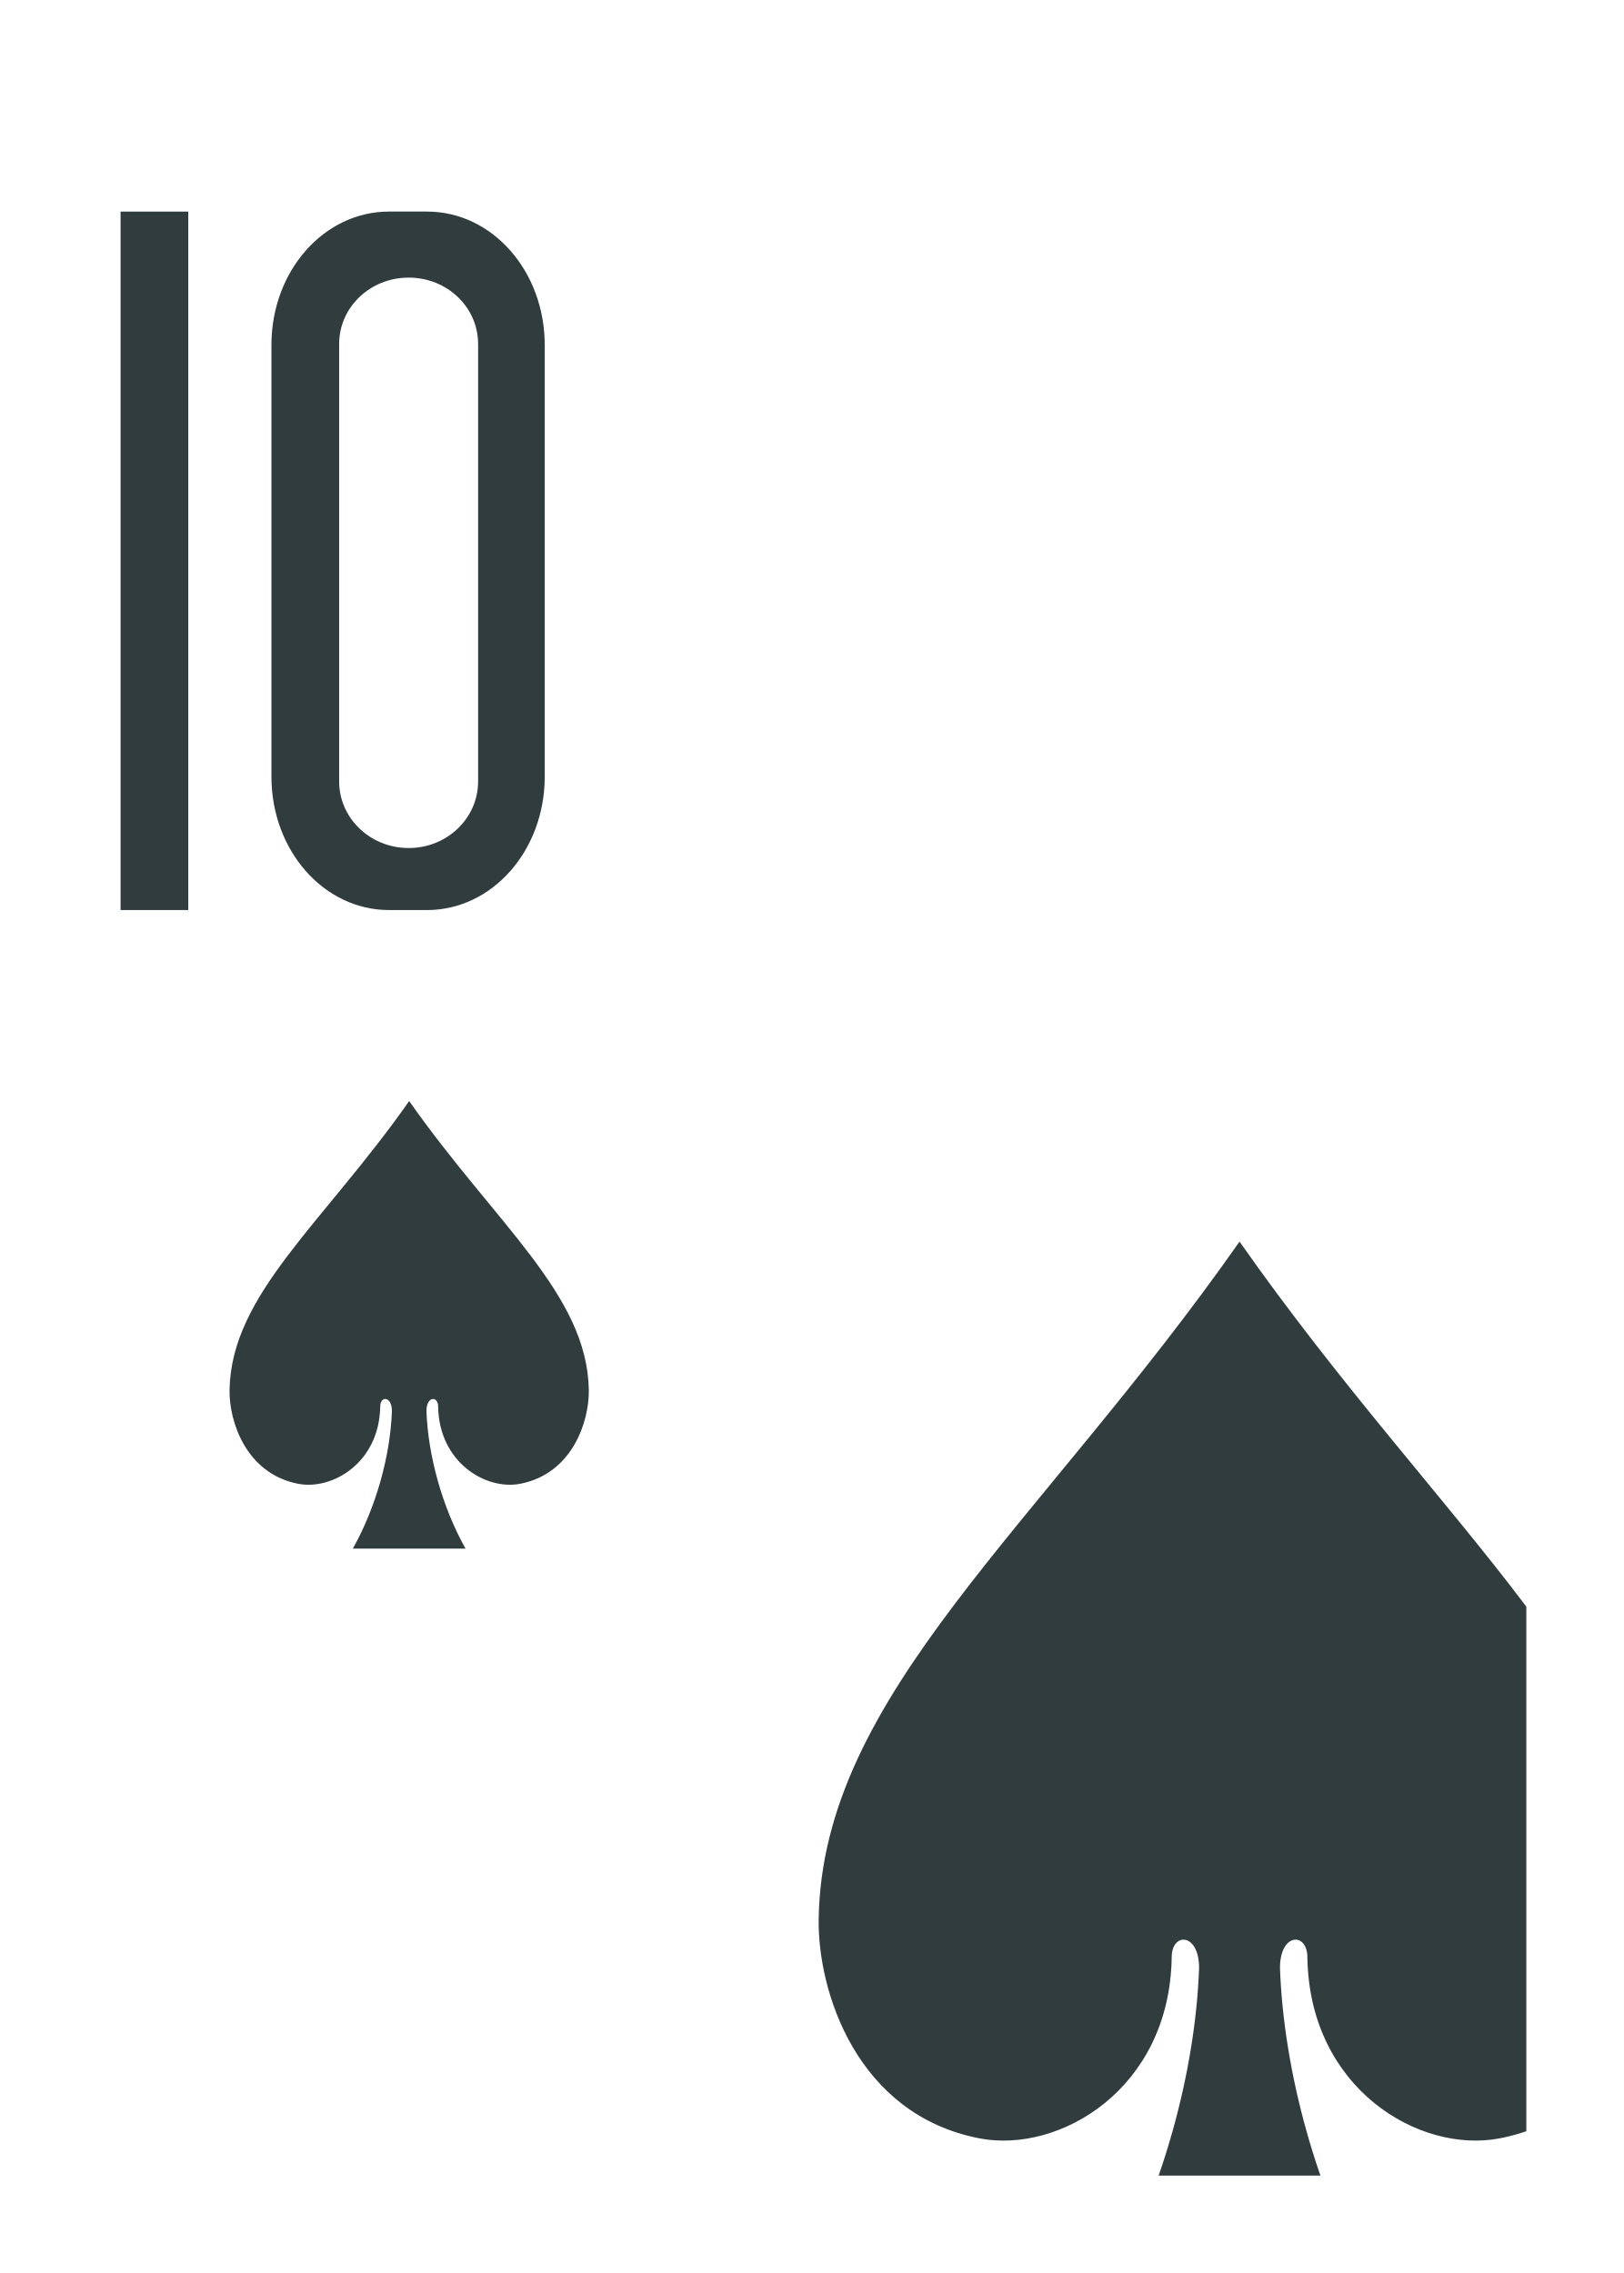
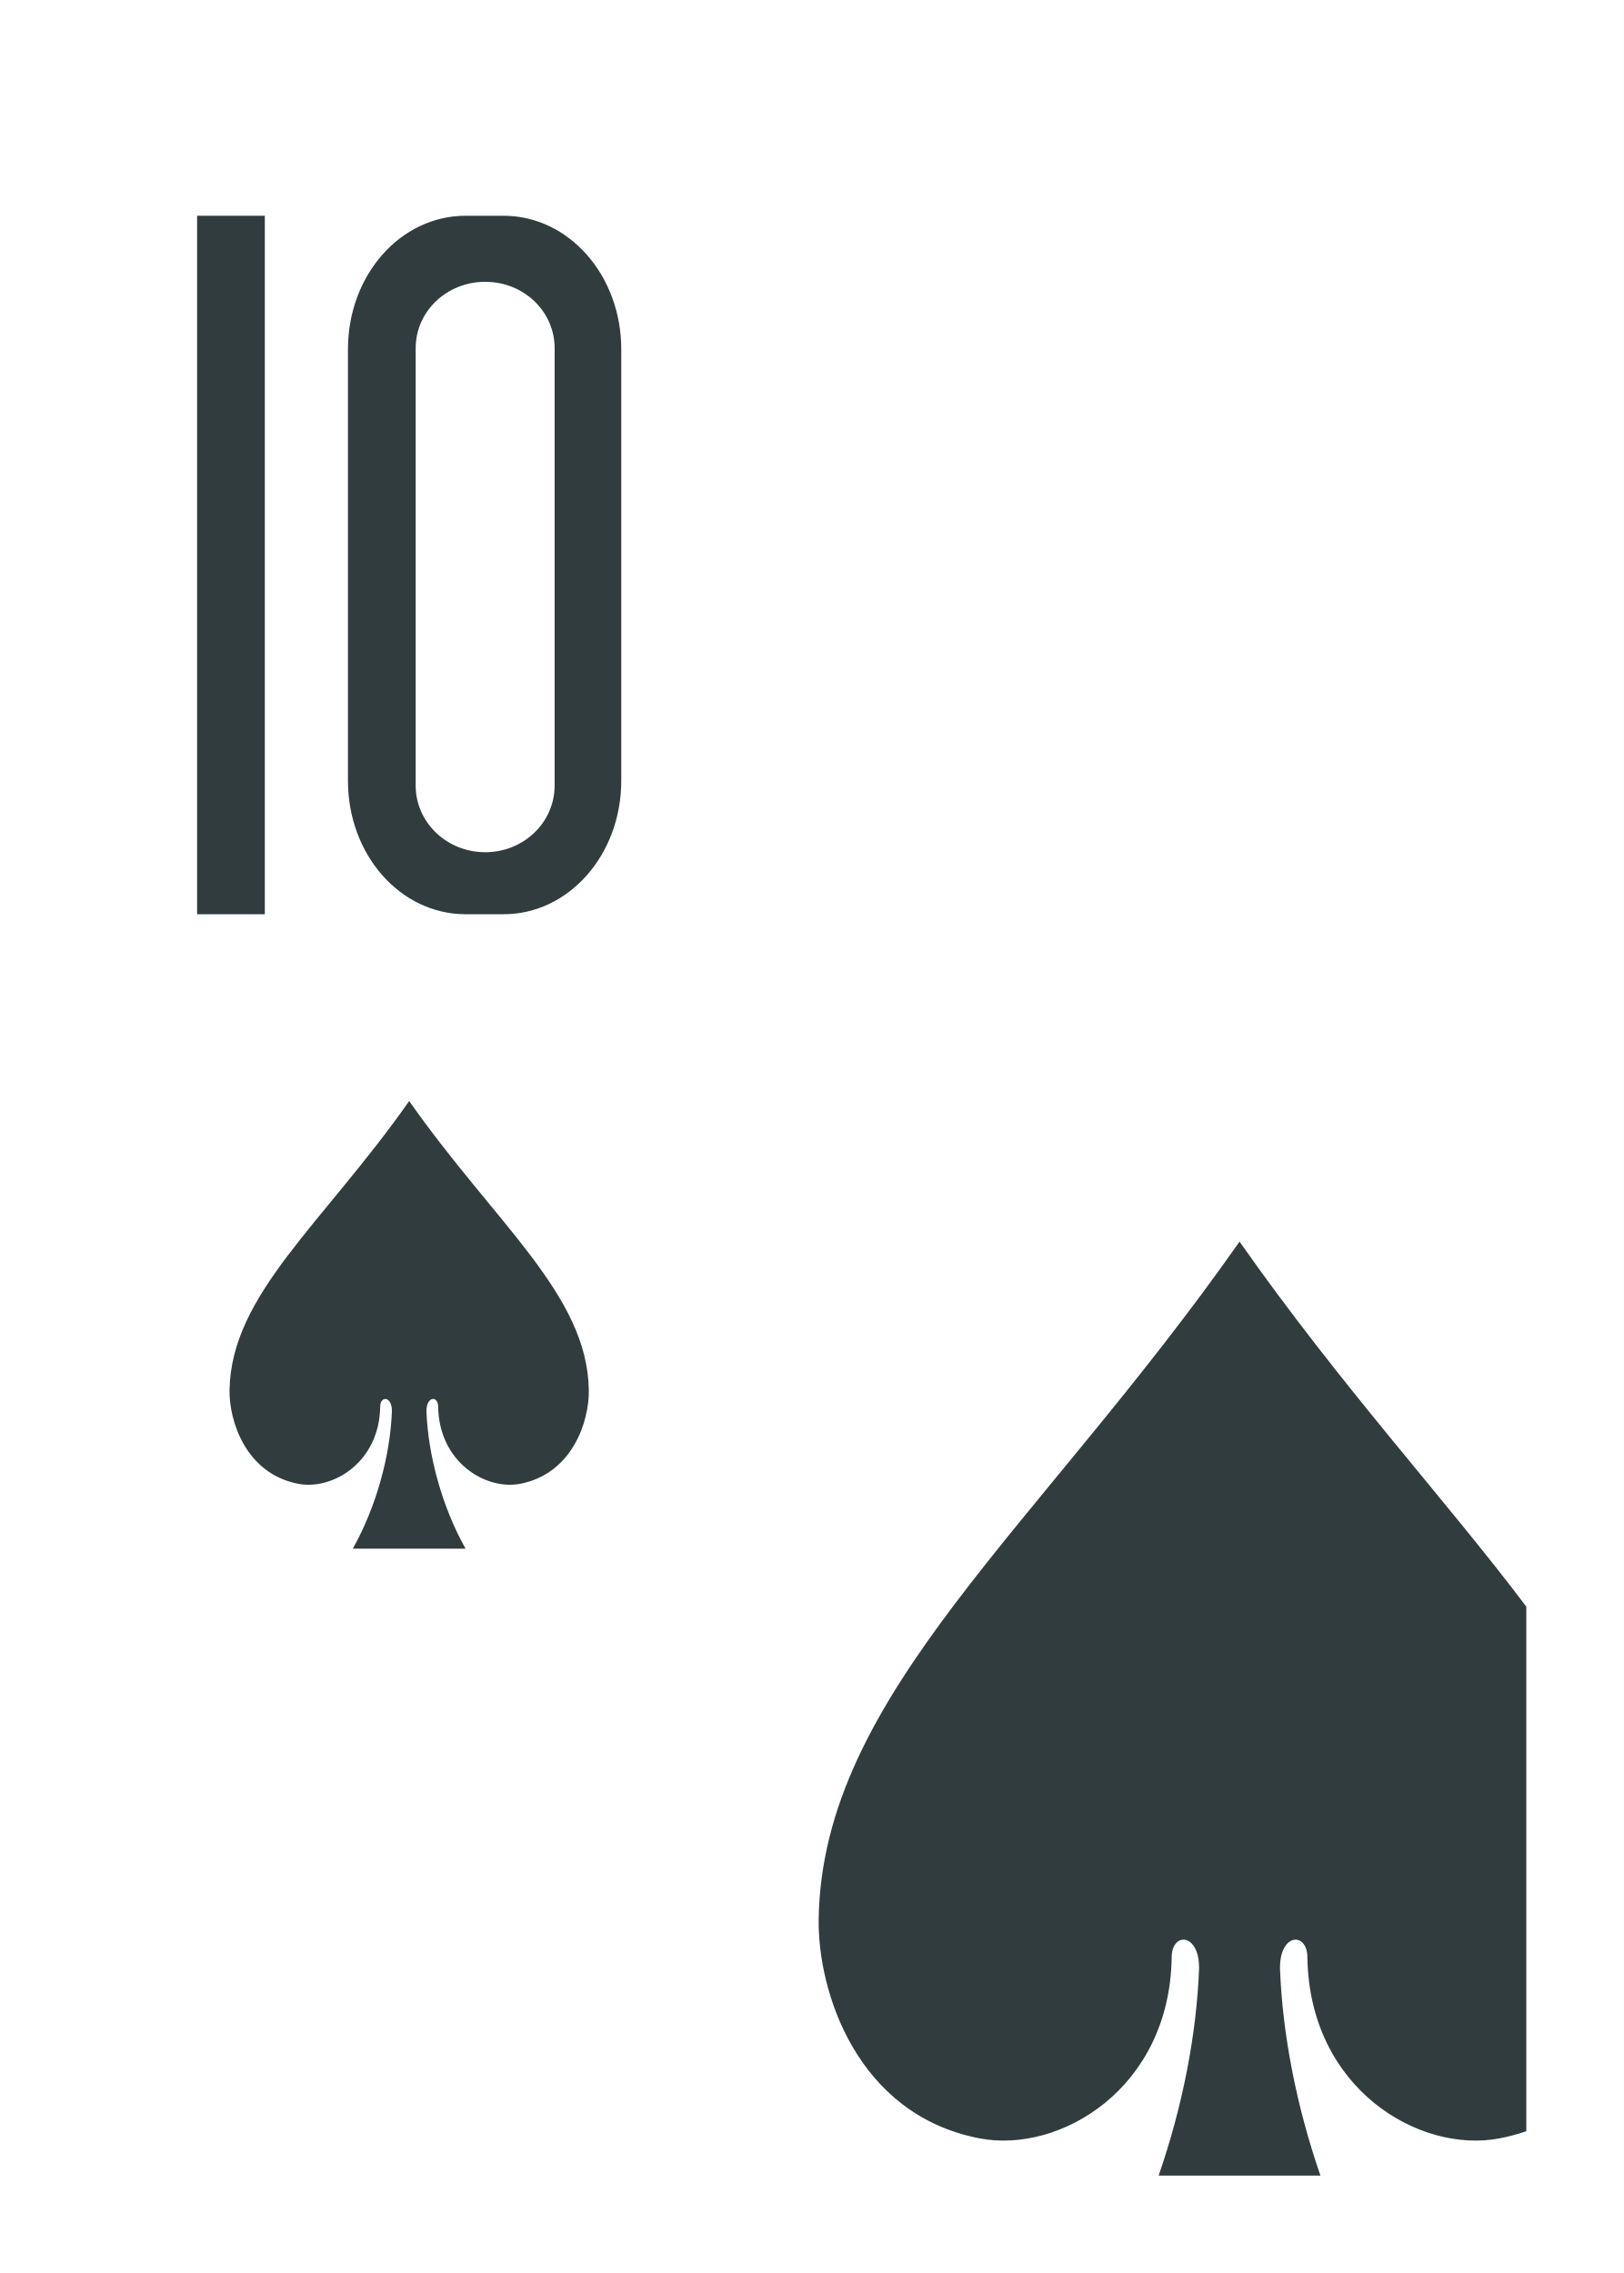
<svg xmlns="http://www.w3.org/2000/svg" width="250" height="350" viewBox="0 0 250 350" fill="none">
-   <g clip-path="url(#clip0_76_5678)">
-     <rect width="250" height="350" fill="white" />
-     <path d="M28.989 140.133H18.564V32.579H28.989V140.133ZM65.751 32.578C75.783 32.578 83.87 41.745 83.87 53.131V119.583C83.87 130.969 75.787 140.131 65.751 140.131H59.894C49.862 140.131 41.791 130.969 41.791 119.583V53.131C41.791 41.745 49.857 32.578 59.894 32.578H65.751ZM62.923 42.748C56.998 42.748 52.216 47.297 52.216 52.977V120.309C52.216 125.993 56.998 130.58 62.923 130.58C68.848 130.58 73.612 125.993 73.612 120.309V52.977C73.612 47.293 68.848 42.748 62.923 42.748Z" fill="#313C3F" />
-     <path d="M63 169.538C49.752 188.43 35.578 199.302 35.342 214.041C35.263 218.814 37.844 226.926 45.926 228.479C51.17 229.482 58.39 225.237 58.541 216.615C58.518 214.898 60.358 214.943 60.341 217.295C60.094 224.096 57.941 232.015 54.323 238.461C60.108 238.461 65.892 238.461 71.677 238.461C68.059 232.015 65.906 224.096 65.659 217.295C65.641 214.943 67.482 214.898 67.459 216.615C67.61 225.237 74.83 229.482 80.074 228.479C88.156 226.926 90.737 218.814 90.658 214.041C90.422 199.302 76.248 188.43 63 169.538Z" fill="#313C3F" />
-     <g clip-path="url(#clip1_76_5678)">
-       <path d="M190.846 191.185C159.809 235.446 126.6 260.918 126.048 295.449C125.863 306.631 131.908 325.637 150.845 329.275C163.131 331.624 180.046 321.68 180.399 301.479C180.345 297.457 184.658 297.561 184.617 303.072C184.039 319.007 178.994 337.56 170.517 352.661C184.07 352.661 197.623 352.661 211.175 352.661C202.698 337.56 197.654 319.007 197.075 303.072C197.035 297.561 201.347 297.457 201.293 301.479C201.647 321.68 218.562 331.624 230.847 329.275C249.784 325.637 255.83 306.631 255.645 295.449C255.093 260.918 221.883 235.446 190.846 191.185Z" fill="#313C3F" />
-     </g>
-   </g>
-   <defs>
-     <clipPath id="clip0_76_5678">
-       <rect width="250" height="350" fill="white" />
-     </clipPath>
-     <clipPath id="clip1_76_5678">
-       <rect width="164" height="164" fill="white" transform="translate(71 171)" />
-     </clipPath>
-   </defs>
+   <rect width="250" height="350" fill="white" />
+   <path d="M190.847 191.185C206.502 213.511 222.709 231.057 235 247.396V328.169C233.69 328.621 232.307 328.994 230.848 329.274C218.562 331.624 201.646 321.68 201.293 301.479C201.347 297.457 197.035 297.562 197.075 303.072C197.442 313.178 199.608 324.336 203.304 335H178.389C182.085 324.336 184.25 313.178 184.617 303.072C184.657 297.562 180.346 297.457 180.399 301.479C180.046 321.68 163.13 331.624 150.845 329.274C131.908 325.636 125.863 306.631 126.048 295.449C126.6 260.918 159.81 235.446 190.847 191.185Z" fill="#313C3F" />
+   <path d="M63 169.539C76.248 188.431 90.423 199.303 90.658 214.042C90.737 218.815 88.156 226.927 80.073 228.479C74.829 229.482 67.61 225.238 67.459 216.615C67.482 214.899 65.642 214.944 65.659 217.296C65.906 224.097 68.058 232.016 71.677 238.462H54.323C57.942 232.016 60.094 224.097 60.341 217.296C60.358 214.944 58.518 214.899 58.541 216.615C58.39 225.238 51.171 229.482 45.927 228.479C37.844 226.927 35.263 218.815 35.342 214.042C35.577 199.303 49.752 188.431 63 169.539Z" fill="#313C3F" />
+   <path d="M40.773 140.777H30.347V33.224H40.773V140.777Z" fill="#313C3F" />
+   <path fill-rule="evenodd" clip-rule="evenodd" d="M77.534 33.223C87.566 33.223 95.653 42.389 95.653 53.775V120.227C95.653 131.613 87.57 140.775 77.534 140.775H71.677C61.645 140.775 53.574 131.613 53.574 120.227V53.775C53.574 42.389 61.641 33.223 71.677 33.223H77.534ZM74.706 43.393C68.781 43.393 63.999 47.942 63.999 53.622V120.953C63.999 126.637 68.781 131.225 74.706 131.225C80.631 131.224 85.395 126.637 85.395 120.953V53.622C85.395 47.938 80.631 43.393 74.706 43.393Z" fill="#313C3F" />
</svg>
